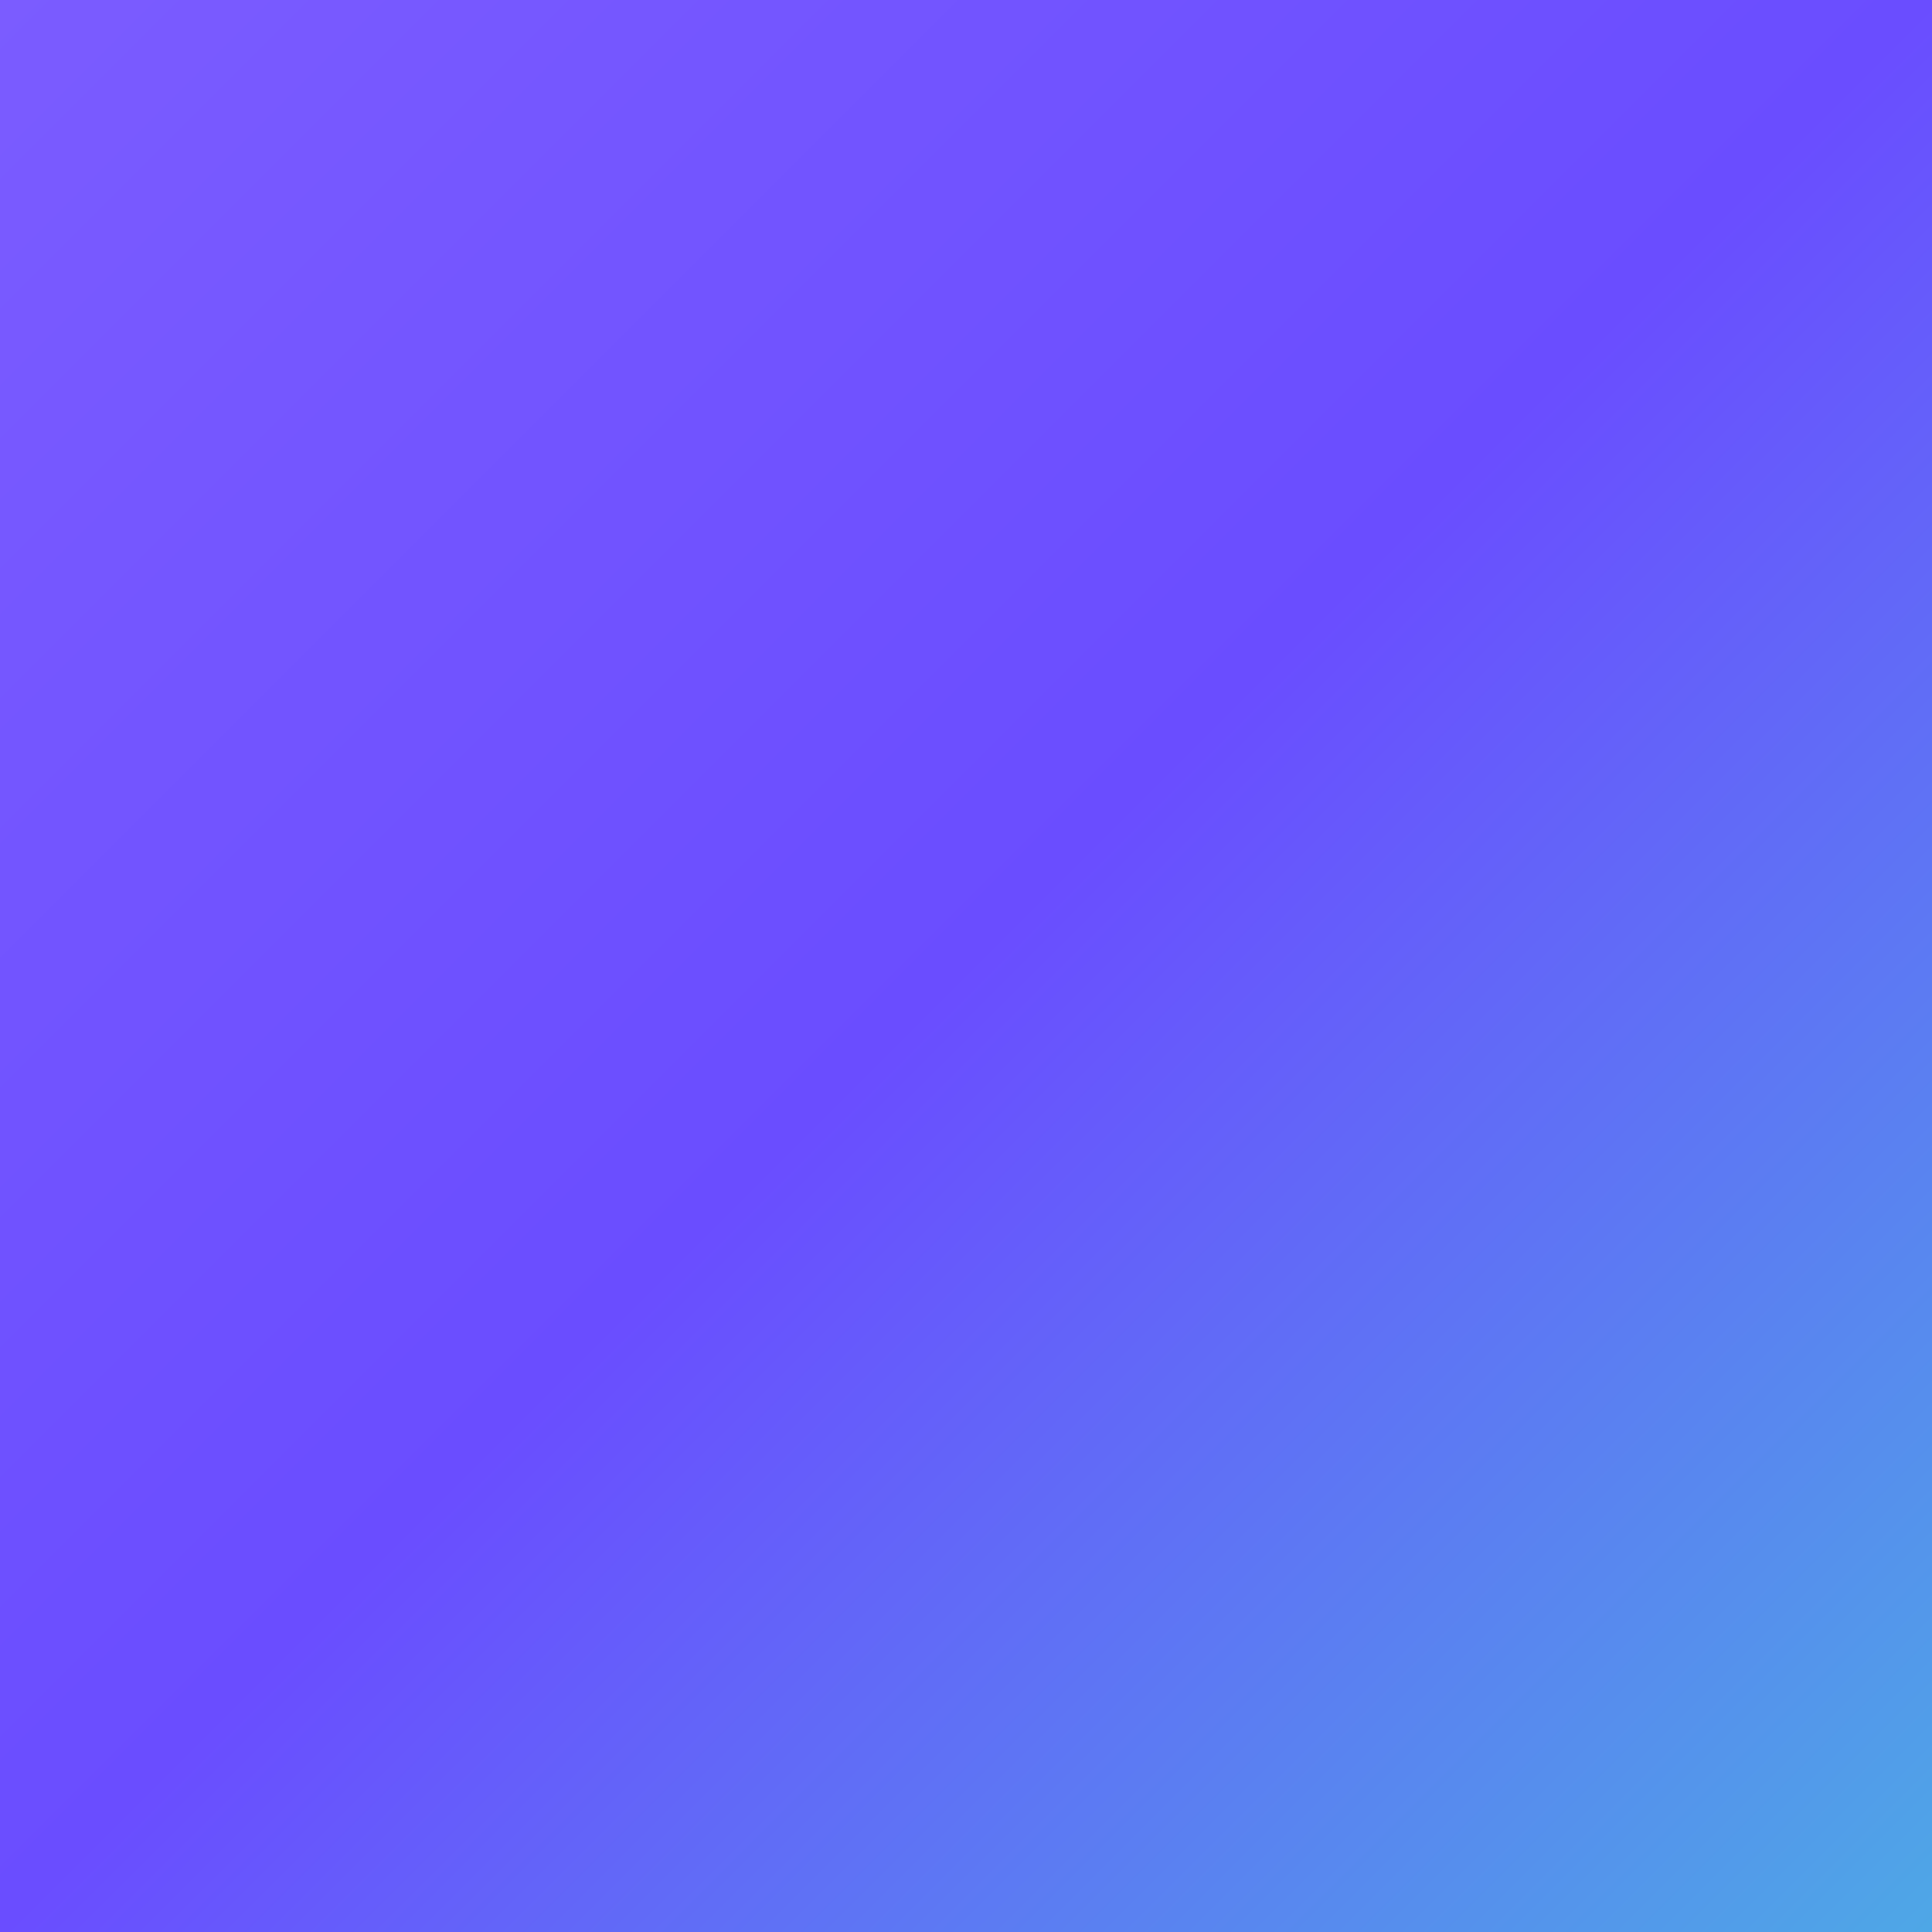
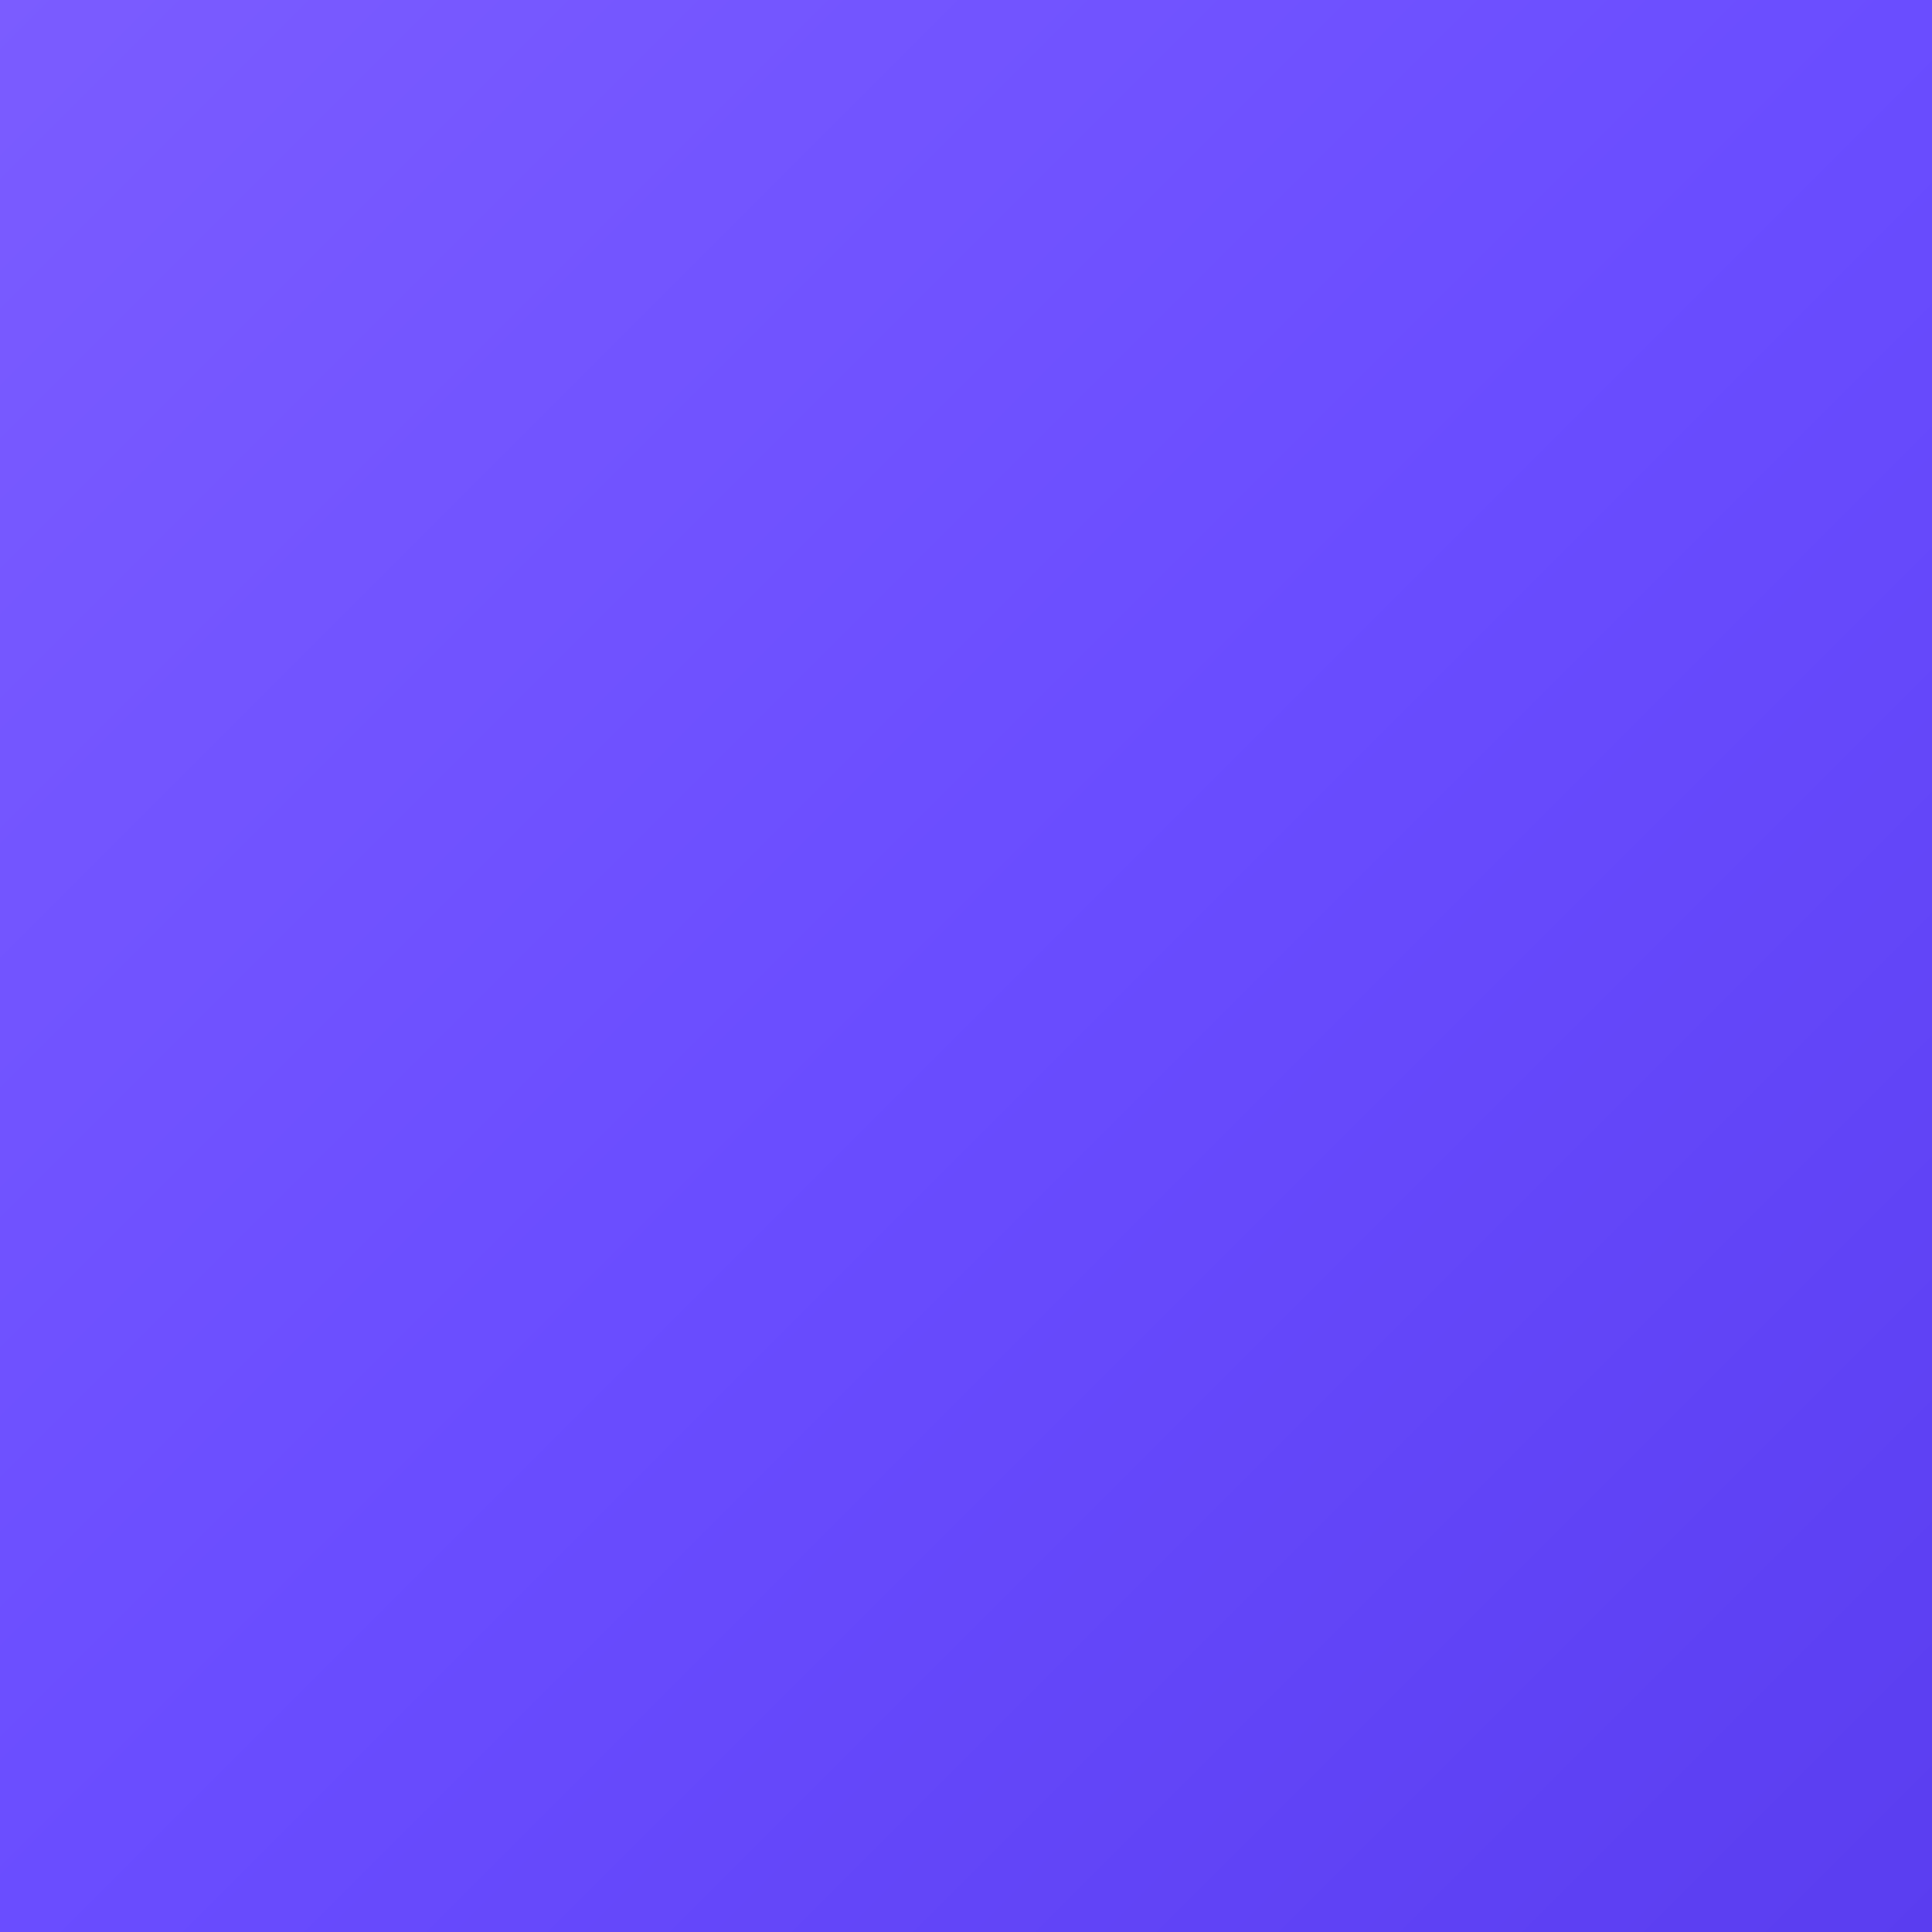
<svg xmlns="http://www.w3.org/2000/svg" width="100" height="100" viewBox="0 0 100 100" fill="none" role="img" aria-label="Chatovo background">
  <defs>
    <linearGradient id="plaque" x1="0" y1="0" x2="1" y2="1">
      <stop offset="0" stop-color="#7b5cff" />
      <stop offset="0.5" stop-color="#6a4dff" />
-       <stop offset="1" stop-color="#4ea8e6" />
+       <stop offset="1" stop-color="#5a3df0" />
    </linearGradient>
  </defs>
  <rect width="100" height="100" fill="url(#plaque)" />
</svg>
